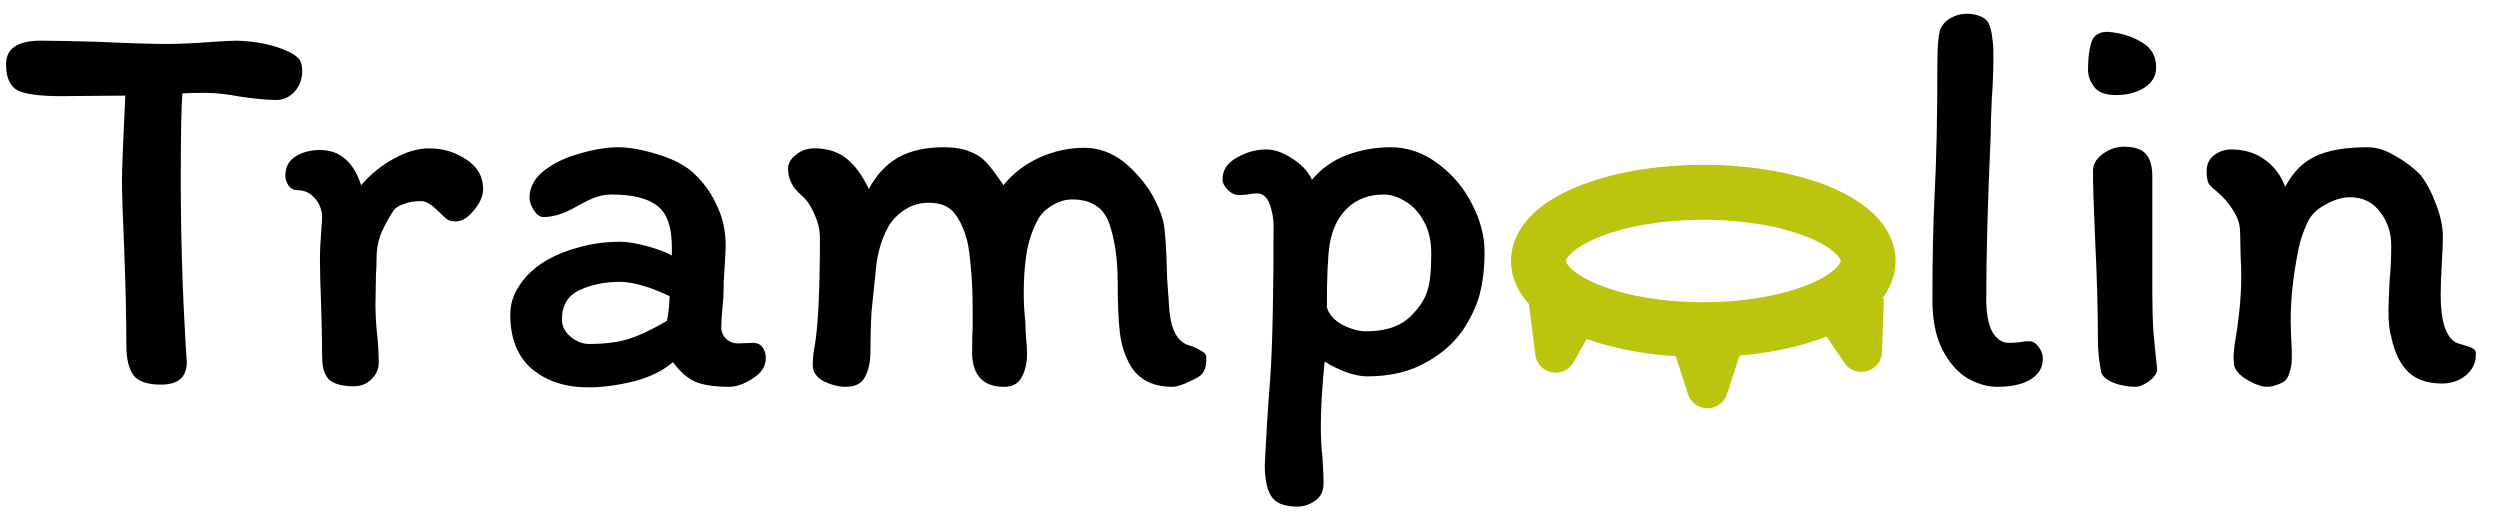
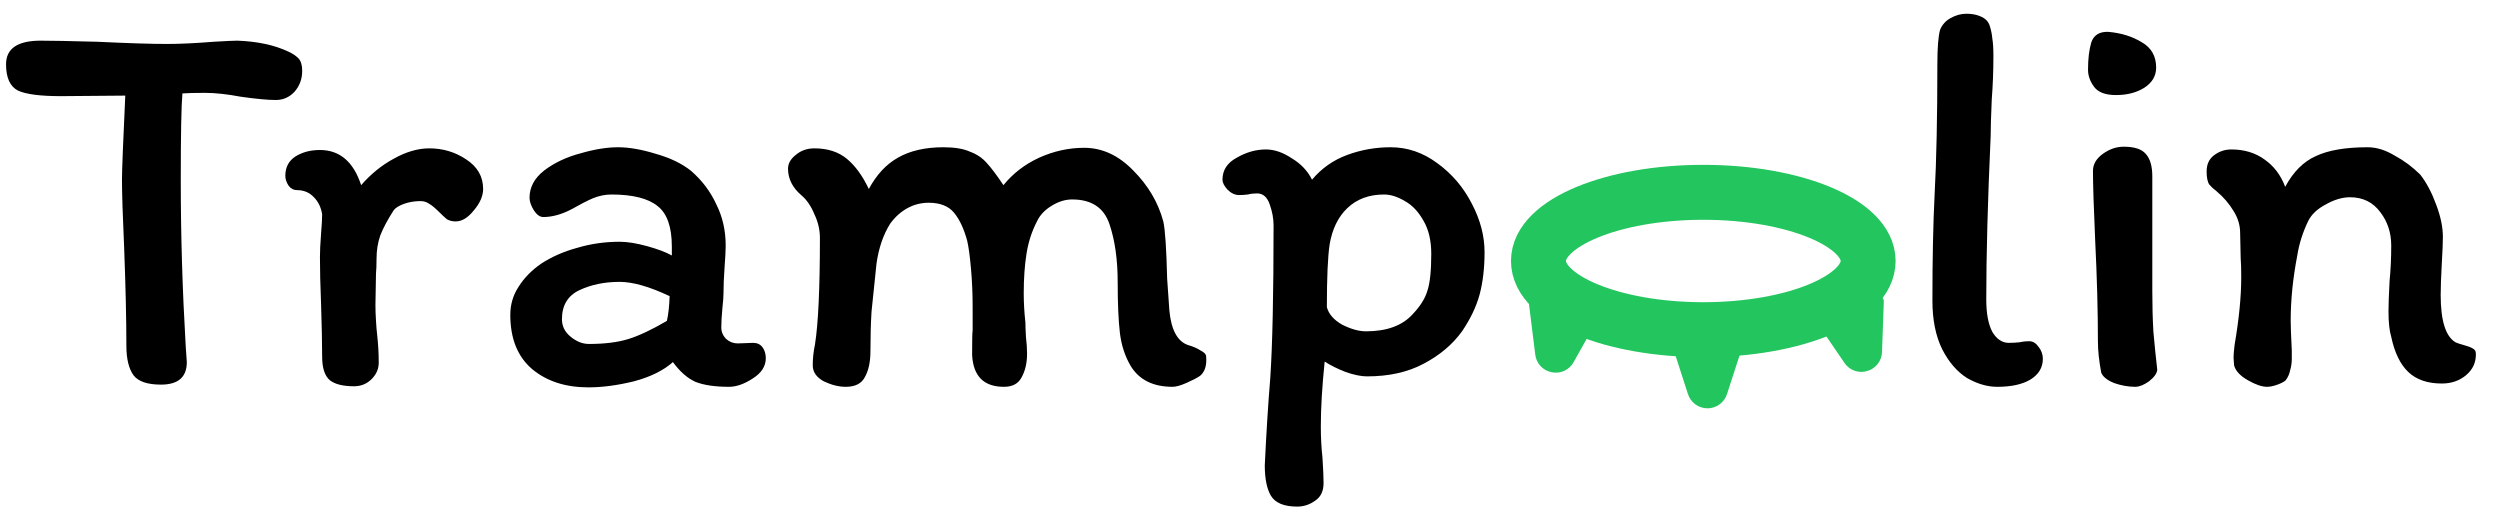
<svg xmlns="http://www.w3.org/2000/svg" width="91" height="19" viewBox="0 0 91 19" fill="none">
-   <ellipse cx="62" cy="9.5" rx="6" ry="2.5" stroke="#BBC40F" stroke-width="2" />
-   <path d="M56.077 13.327C55.969 13.211 55.901 13.063 55.883 12.906L55.657 11.083C55.653 11.054 55.657 11.024 55.667 10.996C55.677 10.969 55.693 10.944 55.715 10.924C55.736 10.903 55.763 10.889 55.791 10.88C55.819 10.872 55.849 10.871 55.878 10.876L58.058 11.287C58.087 11.293 58.115 11.305 58.138 11.324C58.162 11.342 58.181 11.366 58.193 11.392C58.206 11.419 58.212 11.449 58.211 11.479C58.209 11.508 58.201 11.538 58.187 11.564L57.282 13.178C57.206 13.318 57.088 13.429 56.945 13.496C56.801 13.563 56.64 13.582 56.484 13.55C56.328 13.521 56.185 13.444 56.077 13.327Z" fill="#BBC40F" />
-   <path d="M62.597 14.716C62.725 14.621 62.819 14.488 62.866 14.335L63.467 12.483C63.476 12.455 63.479 12.425 63.474 12.396C63.469 12.366 63.458 12.339 63.44 12.315C63.423 12.291 63.4 12.271 63.374 12.258C63.347 12.245 63.318 12.238 63.289 12.238H61.016C60.987 12.238 60.958 12.245 60.932 12.259C60.906 12.272 60.883 12.292 60.866 12.316C60.849 12.34 60.837 12.367 60.833 12.396C60.828 12.425 60.831 12.455 60.84 12.483L61.439 14.337C61.486 14.49 61.581 14.623 61.71 14.718C61.838 14.812 61.994 14.863 62.154 14.863C62.313 14.863 62.468 14.811 62.597 14.716Z" fill="#BBC40F" />
-   <path d="M68.348 13.249C68.446 13.124 68.501 12.971 68.505 12.812L68.571 10.977C68.572 10.947 68.566 10.918 68.554 10.891C68.541 10.864 68.523 10.841 68.499 10.823C68.476 10.805 68.449 10.792 68.42 10.787C68.391 10.781 68.361 10.782 68.333 10.79L66.197 11.389C66.169 11.398 66.142 11.412 66.12 11.432C66.099 11.453 66.082 11.478 66.072 11.506C66.061 11.534 66.058 11.564 66.062 11.593C66.066 11.623 66.076 11.651 66.093 11.676L67.135 13.205C67.222 13.338 67.35 13.438 67.499 13.492C67.648 13.547 67.81 13.552 67.962 13.506C68.115 13.464 68.251 13.374 68.348 13.249Z" fill="#BBC40F" />
+   <ellipse cx="62" cy="9.5" rx="6" ry="2.5" stroke="#22c55e" stroke-width="2" />
+   <path d="M56.077 13.327C55.969 13.211 55.901 13.063 55.883 12.906L55.657 11.083C55.653 11.054 55.657 11.024 55.667 10.996C55.677 10.969 55.693 10.944 55.715 10.924C55.736 10.903 55.763 10.889 55.791 10.88C55.819 10.872 55.849 10.871 55.878 10.876L58.058 11.287C58.087 11.293 58.115 11.305 58.138 11.324C58.162 11.342 58.181 11.366 58.193 11.392C58.206 11.419 58.212 11.449 58.211 11.479C58.209 11.508 58.201 11.538 58.187 11.564L57.282 13.178C57.206 13.318 57.088 13.429 56.945 13.496C56.801 13.563 56.64 13.582 56.484 13.55C56.328 13.521 56.185 13.444 56.077 13.327Z" fill="#22c55e" />
+   <path d="M62.597 14.716C62.725 14.621 62.819 14.488 62.866 14.335L63.467 12.483C63.476 12.455 63.479 12.425 63.474 12.396C63.469 12.366 63.458 12.339 63.44 12.315C63.423 12.291 63.4 12.271 63.374 12.258C63.347 12.245 63.318 12.238 63.289 12.238H61.016C60.987 12.238 60.958 12.245 60.932 12.259C60.906 12.272 60.883 12.292 60.866 12.316C60.849 12.34 60.837 12.367 60.833 12.396C60.828 12.425 60.831 12.455 60.84 12.483L61.439 14.337C61.486 14.49 61.581 14.623 61.71 14.718C61.838 14.812 61.994 14.863 62.154 14.863C62.313 14.863 62.468 14.811 62.597 14.716Z" fill="#22c55e" />
+   <path d="M68.348 13.249C68.446 13.124 68.501 12.971 68.505 12.812L68.571 10.977C68.572 10.947 68.566 10.918 68.554 10.891C68.541 10.864 68.523 10.841 68.499 10.823C68.476 10.805 68.449 10.792 68.42 10.787C68.391 10.781 68.361 10.782 68.333 10.79L66.197 11.389C66.169 11.398 66.142 11.412 66.12 11.432C66.099 11.453 66.082 11.478 66.072 11.506C66.061 11.534 66.058 11.564 66.062 11.593C66.066 11.623 66.076 11.651 66.093 11.676L67.135 13.205C67.222 13.338 67.35 13.438 67.499 13.492C67.648 13.547 67.81 13.552 67.962 13.506C68.115 13.464 68.251 13.374 68.348 13.249Z" fill="#22c55e" />
  <path d="M0.22 2.34C0.22 1.767 0.64 1.48 1.48 1.48C1.84 1.48 2.527 1.493 3.54 1.52C4.66 1.573 5.507 1.6 6.08 1.6C6.547 1.6 7.113 1.573 7.78 1.52C8.233 1.493 8.52 1.48 8.64 1.48C9.373 1.507 9.993 1.64 10.5 1.88C10.647 1.947 10.767 2.027 10.86 2.12C10.953 2.213 11 2.367 11 2.58C11 2.873 10.907 3.127 10.72 3.34C10.533 3.54 10.307 3.64 10.04 3.64C9.747 3.64 9.32 3.6 8.76 3.52C8.267 3.427 7.833 3.38 7.46 3.38C7.1 3.38 6.827 3.387 6.64 3.4C6.6 3.84 6.58 4.893 6.58 6.56C6.58 8.547 6.64 10.56 6.76 12.6L6.8 13.18C6.8 13.727 6.487 14 5.86 14C5.367 14 5.033 13.887 4.86 13.66C4.687 13.42 4.6 13.06 4.6 12.58C4.6 11.633 4.573 10.453 4.52 9.04C4.467 7.867 4.44 7.033 4.44 6.54C4.44 6.207 4.48 5.187 4.56 3.48L2.22 3.5C1.473 3.5 0.953 3.433 0.66 3.3C0.367 3.153 0.22 2.833 0.22 2.34Z" fill="black" />
  <path d="M13.786 13.2C13.786 13.427 13.699 13.627 13.526 13.8C13.352 13.973 13.139 14.06 12.886 14.06C12.486 14.06 12.192 13.987 12.006 13.84C11.819 13.68 11.726 13.393 11.726 12.98C11.726 12.487 11.712 11.84 11.686 11.04C11.659 10.373 11.646 9.813 11.646 9.36C11.646 9.147 11.659 8.867 11.686 8.52C11.712 8.2 11.726 7.96 11.726 7.8C11.686 7.547 11.586 7.34 11.426 7.18C11.266 7.007 11.059 6.92 10.806 6.92C10.686 6.92 10.586 6.867 10.506 6.76C10.426 6.64 10.386 6.52 10.386 6.4C10.386 6.093 10.506 5.86 10.746 5.7C10.999 5.54 11.299 5.46 11.646 5.46C12.366 5.46 12.866 5.887 13.146 6.74C13.492 6.34 13.886 6.02 14.326 5.78C14.779 5.527 15.212 5.4 15.626 5.4C16.119 5.4 16.566 5.533 16.966 5.8C17.379 6.067 17.586 6.427 17.586 6.88C17.586 7.133 17.472 7.393 17.246 7.66C17.032 7.927 16.812 8.06 16.586 8.06C16.466 8.06 16.359 8.033 16.266 7.98C16.186 7.913 16.086 7.82 15.966 7.7C15.832 7.567 15.719 7.473 15.626 7.42C15.532 7.353 15.426 7.32 15.306 7.32C15.092 7.32 14.892 7.353 14.706 7.42C14.519 7.487 14.392 7.567 14.326 7.66C14.112 7.993 13.952 8.293 13.846 8.56C13.752 8.827 13.706 9.113 13.706 9.42C13.706 9.647 13.699 9.827 13.686 9.96L13.666 11.1C13.666 11.273 13.672 11.467 13.686 11.68C13.699 11.893 13.712 12.053 13.726 12.16C13.766 12.52 13.786 12.867 13.786 13.2Z" fill="black" />
  <path d="M27.875 13.04C27.875 13.333 27.715 13.58 27.395 13.78C27.088 13.98 26.802 14.08 26.535 14.08C26.028 14.08 25.622 14.02 25.315 13.9C25.021 13.767 24.748 13.527 24.495 13.18C24.148 13.487 23.675 13.72 23.075 13.88C22.475 14.027 21.922 14.1 21.415 14.1C20.588 14.1 19.908 13.88 19.375 13.44C18.841 12.987 18.575 12.327 18.575 11.46C18.575 11.087 18.675 10.747 18.875 10.44C19.075 10.12 19.348 9.84 19.695 9.6C20.081 9.347 20.521 9.153 21.015 9.02C21.508 8.873 22.021 8.8 22.555 8.8C22.835 8.8 23.168 8.853 23.555 8.96C23.942 9.067 24.241 9.18 24.455 9.3V8.98C24.455 8.26 24.282 7.767 23.935 7.5C23.588 7.22 23.028 7.08 22.255 7.08C22.028 7.08 21.802 7.127 21.575 7.22C21.361 7.313 21.115 7.44 20.835 7.6C20.462 7.8 20.108 7.9 19.775 7.9C19.655 7.9 19.541 7.82 19.435 7.66C19.328 7.487 19.275 7.333 19.275 7.2C19.275 6.813 19.455 6.48 19.815 6.2C20.188 5.92 20.628 5.713 21.135 5.58C21.642 5.433 22.095 5.36 22.495 5.36C22.895 5.36 23.355 5.44 23.875 5.6C24.395 5.747 24.822 5.953 25.155 6.22C25.555 6.567 25.861 6.973 26.075 7.44C26.302 7.893 26.415 8.393 26.415 8.94C26.415 9.113 26.401 9.373 26.375 9.72C26.348 10.093 26.335 10.413 26.335 10.68C26.335 10.8 26.322 10.98 26.295 11.22C26.268 11.513 26.255 11.747 26.255 11.92C26.255 12.08 26.315 12.22 26.435 12.34C26.555 12.447 26.695 12.5 26.855 12.5L27.415 12.48C27.561 12.48 27.675 12.533 27.755 12.64C27.835 12.747 27.875 12.88 27.875 13.04ZM21.435 12.52C22.008 12.52 22.488 12.46 22.875 12.34C23.262 12.22 23.728 12 24.275 11.68C24.328 11.453 24.361 11.153 24.375 10.78C23.642 10.433 23.035 10.26 22.555 10.26C22.008 10.26 21.521 10.36 21.095 10.56C20.668 10.76 20.455 11.113 20.455 11.62C20.455 11.873 20.561 12.087 20.775 12.26C20.988 12.433 21.208 12.52 21.435 12.52Z" fill="black" />
  <path d="M29.184 7.12C28.851 6.84 28.684 6.513 28.684 6.14C28.684 5.953 28.778 5.787 28.965 5.64C29.151 5.48 29.378 5.4 29.645 5.4C30.125 5.4 30.518 5.527 30.825 5.78C31.131 6.033 31.398 6.4 31.625 6.88C31.904 6.36 32.258 5.98 32.684 5.74C33.124 5.487 33.678 5.36 34.344 5.36C34.745 5.36 35.065 5.413 35.304 5.52C35.558 5.613 35.764 5.753 35.925 5.94C36.084 6.113 36.285 6.38 36.525 6.74C36.871 6.313 37.304 5.98 37.825 5.74C38.358 5.5 38.904 5.38 39.465 5.38C40.118 5.38 40.711 5.653 41.245 6.2C41.791 6.747 42.158 7.367 42.344 8.06C42.411 8.353 42.458 9.047 42.484 10.14L42.565 11.3C42.631 12.007 42.858 12.427 43.245 12.56C43.431 12.613 43.584 12.68 43.705 12.76C43.838 12.827 43.904 12.9 43.904 12.98C43.931 13.3 43.858 13.533 43.684 13.68C43.565 13.76 43.398 13.847 43.184 13.94C42.971 14.033 42.804 14.08 42.684 14.08C41.965 14.08 41.451 13.82 41.145 13.3C40.944 12.953 40.818 12.56 40.764 12.12C40.711 11.667 40.684 11.053 40.684 10.28C40.684 9.453 40.584 8.747 40.385 8.16C40.184 7.56 39.731 7.26 39.025 7.26C38.771 7.26 38.518 7.34 38.264 7.5C38.025 7.647 37.851 7.833 37.745 8.06C37.558 8.42 37.431 8.813 37.364 9.24C37.298 9.653 37.264 10.133 37.264 10.68C37.264 11.027 37.285 11.38 37.325 11.74C37.325 11.847 37.331 12.02 37.344 12.26C37.371 12.487 37.385 12.693 37.385 12.88C37.385 13.213 37.318 13.5 37.184 13.74C37.065 13.967 36.851 14.08 36.544 14.08C35.811 14.08 35.425 13.693 35.385 12.92C35.385 12.373 35.391 12.08 35.404 12.04V11.18C35.404 10.7 35.385 10.233 35.344 9.78C35.304 9.327 35.258 8.987 35.205 8.76C35.084 8.32 34.925 7.98 34.724 7.74C34.525 7.5 34.218 7.38 33.804 7.38C33.525 7.38 33.264 7.447 33.025 7.58C32.785 7.713 32.578 7.9 32.404 8.14C32.151 8.54 31.985 9.027 31.904 9.6C31.825 10.333 31.765 10.913 31.724 11.34C31.698 11.753 31.684 12.233 31.684 12.78C31.684 13.167 31.618 13.48 31.485 13.72C31.364 13.96 31.131 14.08 30.785 14.08C30.531 14.08 30.265 14.013 29.985 13.88C29.718 13.733 29.584 13.54 29.584 13.3C29.584 13.047 29.611 12.793 29.665 12.54C29.785 11.78 29.845 10.487 29.845 8.66C29.845 8.367 29.778 8.08 29.645 7.8C29.524 7.507 29.371 7.28 29.184 7.12Z" fill="black" />
  <path d="M45.758 7.04C45.638 7.04 45.525 7.053 45.418 7.08C45.312 7.093 45.205 7.1 45.098 7.1C44.952 7.1 44.812 7.033 44.678 6.9C44.558 6.767 44.498 6.647 44.498 6.54C44.498 6.193 44.672 5.927 45.018 5.74C45.365 5.54 45.718 5.44 46.078 5.44C46.385 5.44 46.698 5.547 47.018 5.76C47.352 5.96 47.598 6.22 47.758 6.54C48.105 6.127 48.532 5.827 49.038 5.64C49.545 5.453 50.072 5.36 50.618 5.36C51.232 5.36 51.798 5.553 52.318 5.94C52.852 6.327 53.272 6.82 53.578 7.42C53.885 8.007 54.038 8.593 54.038 9.18C54.038 9.753 53.978 10.267 53.858 10.72C53.738 11.16 53.525 11.607 53.218 12.06C52.872 12.54 52.405 12.933 51.818 13.24C51.245 13.547 50.558 13.7 49.758 13.7C49.545 13.7 49.285 13.647 48.978 13.54C48.672 13.42 48.418 13.293 48.218 13.16C48.125 14.067 48.078 14.853 48.078 15.52C48.078 15.92 48.098 16.3 48.138 16.66C48.165 17.087 48.178 17.393 48.178 17.58C48.178 17.873 48.078 18.087 47.878 18.22C47.678 18.367 47.458 18.44 47.218 18.44C46.738 18.44 46.418 18.307 46.258 18.04C46.112 17.787 46.038 17.42 46.038 16.94C46.092 15.793 46.158 14.733 46.238 13.76C46.318 12.56 46.358 10.707 46.358 8.2C46.358 7.96 46.312 7.707 46.218 7.44C46.125 7.173 45.972 7.04 45.758 7.04ZM48.298 11.18C48.365 11.433 48.552 11.647 48.858 11.82C49.178 11.98 49.465 12.06 49.718 12.06C50.478 12.06 51.045 11.853 51.418 11.44C51.698 11.147 51.878 10.86 51.958 10.58C52.052 10.3 52.098 9.853 52.098 9.24C52.098 8.76 52.005 8.36 51.818 8.04C51.632 7.707 51.405 7.467 51.138 7.32C50.872 7.16 50.618 7.08 50.378 7.08C49.832 7.08 49.385 7.247 49.038 7.58C48.705 7.9 48.492 8.34 48.398 8.9C48.332 9.34 48.298 10.1 48.298 11.18Z" fill="black" />
  <path d="M72.3 10.9C72.3 11.407 72.373 11.8 72.52 12.08C72.68 12.347 72.88 12.48 73.12 12.48C73.253 12.48 73.38 12.473 73.5 12.46C73.62 12.433 73.74 12.42 73.86 12.42C73.993 12.42 74.107 12.487 74.2 12.62C74.307 12.753 74.36 12.9 74.36 13.06C74.36 13.38 74.207 13.633 73.9 13.82C73.607 13.993 73.207 14.08 72.7 14.08C72.34 14.08 71.973 13.973 71.6 13.76C71.24 13.533 70.94 13.187 70.7 12.72C70.46 12.24 70.34 11.647 70.34 10.94C70.34 9.42 70.367 8.133 70.42 7.08C70.487 5.827 70.52 4.247 70.52 2.34C70.52 1.74 70.553 1.32 70.62 1.08C70.7 0.893 70.827 0.753 71 0.66C71.187 0.553 71.38 0.5 71.58 0.5C71.78 0.5 71.953 0.533 72.1 0.6C72.26 0.667 72.367 0.773 72.42 0.92C72.473 1.08 72.507 1.24 72.52 1.4C72.547 1.547 72.56 1.76 72.56 2.04C72.56 2.587 72.54 3.113 72.5 3.62C72.473 4.233 72.46 4.68 72.46 4.96C72.353 7.307 72.3 9.287 72.3 10.9Z" fill="black" />
  <path d="M76.744 1.16C77.211 1.2 77.617 1.327 77.964 1.54C78.311 1.74 78.484 2.047 78.484 2.46C78.484 2.767 78.337 3.013 78.044 3.2C77.764 3.373 77.424 3.46 77.024 3.46C76.637 3.46 76.371 3.36 76.224 3.16C76.077 2.96 76.004 2.753 76.004 2.54C76.004 2.14 76.044 1.807 76.124 1.54C76.217 1.273 76.424 1.147 76.744 1.16ZM78.344 10.6C78.344 11.12 78.357 11.613 78.384 12.08C78.424 12.533 78.471 12.993 78.524 13.46C78.511 13.593 78.411 13.733 78.224 13.88C78.037 14.013 77.871 14.08 77.724 14.08C77.471 14.08 77.211 14.033 76.944 13.94C76.691 13.833 76.537 13.707 76.484 13.56C76.404 13.133 76.364 12.753 76.364 12.42C76.364 11.327 76.331 10.1 76.264 8.74C76.211 7.54 76.184 6.7 76.184 6.22C76.184 5.98 76.304 5.773 76.544 5.6C76.784 5.427 77.037 5.34 77.304 5.34C77.691 5.34 77.957 5.427 78.104 5.6C78.264 5.773 78.344 6.047 78.344 6.42V10.6Z" fill="black" />
  <path d="M80.681 6.96C80.575 6.88 80.488 6.8 80.421 6.72C80.355 6.627 80.321 6.467 80.321 6.24C80.321 5.987 80.408 5.793 80.581 5.66C80.768 5.513 80.981 5.44 81.221 5.44C81.688 5.44 82.088 5.56 82.421 5.8C82.768 6.04 83.021 6.373 83.181 6.8C83.475 6.253 83.848 5.88 84.301 5.68C84.755 5.467 85.381 5.36 86.181 5.36C86.501 5.36 86.828 5.46 87.161 5.66C87.508 5.847 87.821 6.08 88.101 6.36C88.328 6.653 88.521 7.02 88.681 7.46C88.841 7.887 88.921 8.273 88.921 8.62C88.921 8.82 88.908 9.147 88.881 9.6C88.855 10.08 88.841 10.46 88.841 10.74C88.841 11.673 89.021 12.247 89.381 12.46C89.435 12.487 89.535 12.52 89.681 12.56C89.828 12.6 89.935 12.64 90.001 12.68C90.081 12.72 90.121 12.78 90.121 12.86C90.135 13.18 90.015 13.447 89.761 13.66C89.521 13.86 89.228 13.96 88.881 13.96C88.361 13.96 87.955 13.82 87.661 13.54C87.368 13.26 87.161 12.833 87.041 12.26C86.975 12.047 86.941 11.733 86.941 11.32C86.941 11.093 86.955 10.727 86.981 10.22C87.021 9.82 87.041 9.393 87.041 8.94C87.041 8.473 86.908 8.067 86.641 7.72C86.374 7.36 86.008 7.18 85.541 7.18C85.261 7.18 84.968 7.267 84.661 7.44C84.355 7.6 84.141 7.8 84.021 8.04C83.821 8.453 83.688 8.873 83.621 9.3C83.461 10.127 83.381 10.92 83.381 11.68C83.381 11.867 83.395 12.227 83.421 12.76C83.421 12.8 83.421 12.9 83.421 13.06C83.421 13.207 83.401 13.347 83.361 13.48C83.335 13.613 83.281 13.733 83.201 13.84C83.148 13.893 83.048 13.947 82.901 14C82.755 14.053 82.628 14.08 82.521 14.08C82.335 14.08 82.101 14 81.821 13.84C81.541 13.68 81.374 13.5 81.321 13.3L81.301 13.02C81.301 12.913 81.315 12.753 81.341 12.54C81.501 11.607 81.581 10.793 81.581 10.1C81.581 9.793 81.575 9.56 81.561 9.4L81.541 8.48C81.541 8.2 81.461 7.933 81.301 7.68C81.141 7.413 80.935 7.173 80.681 6.96Z" fill="black" />
</svg>
